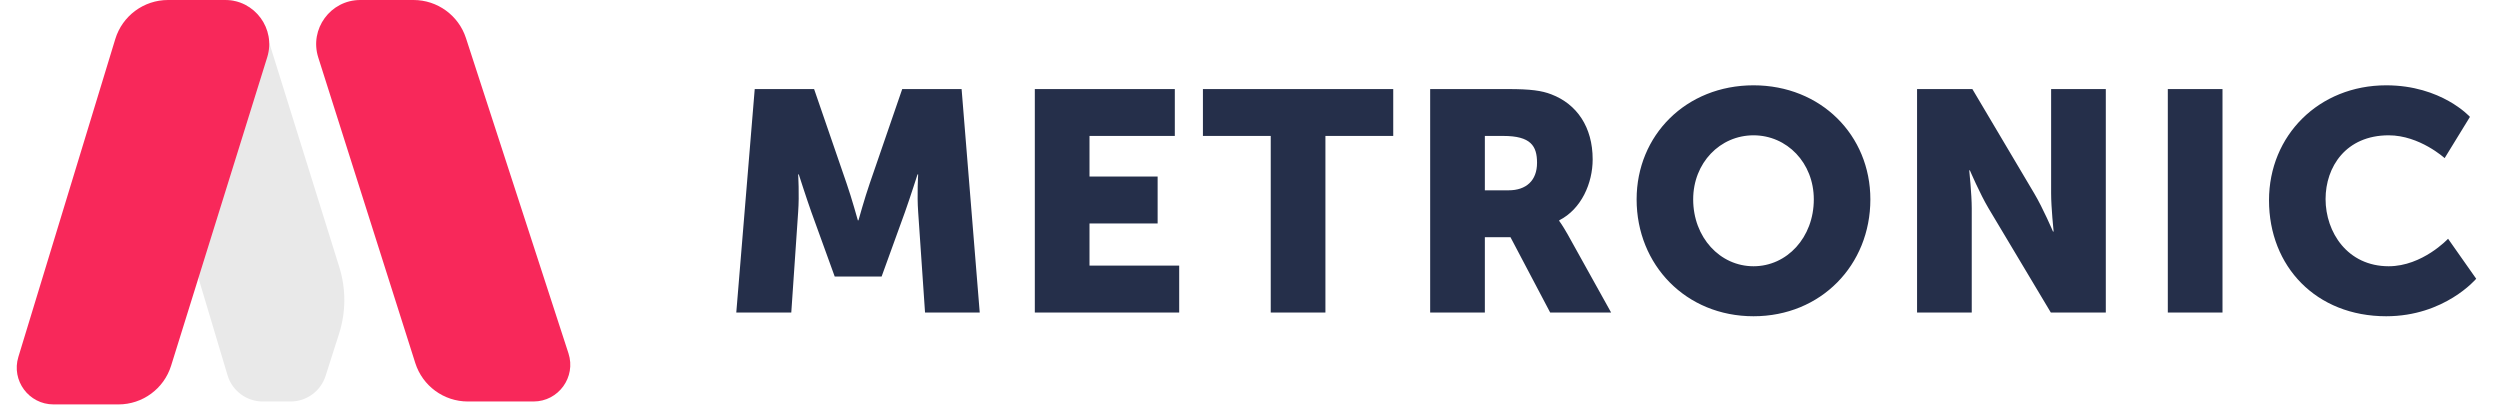
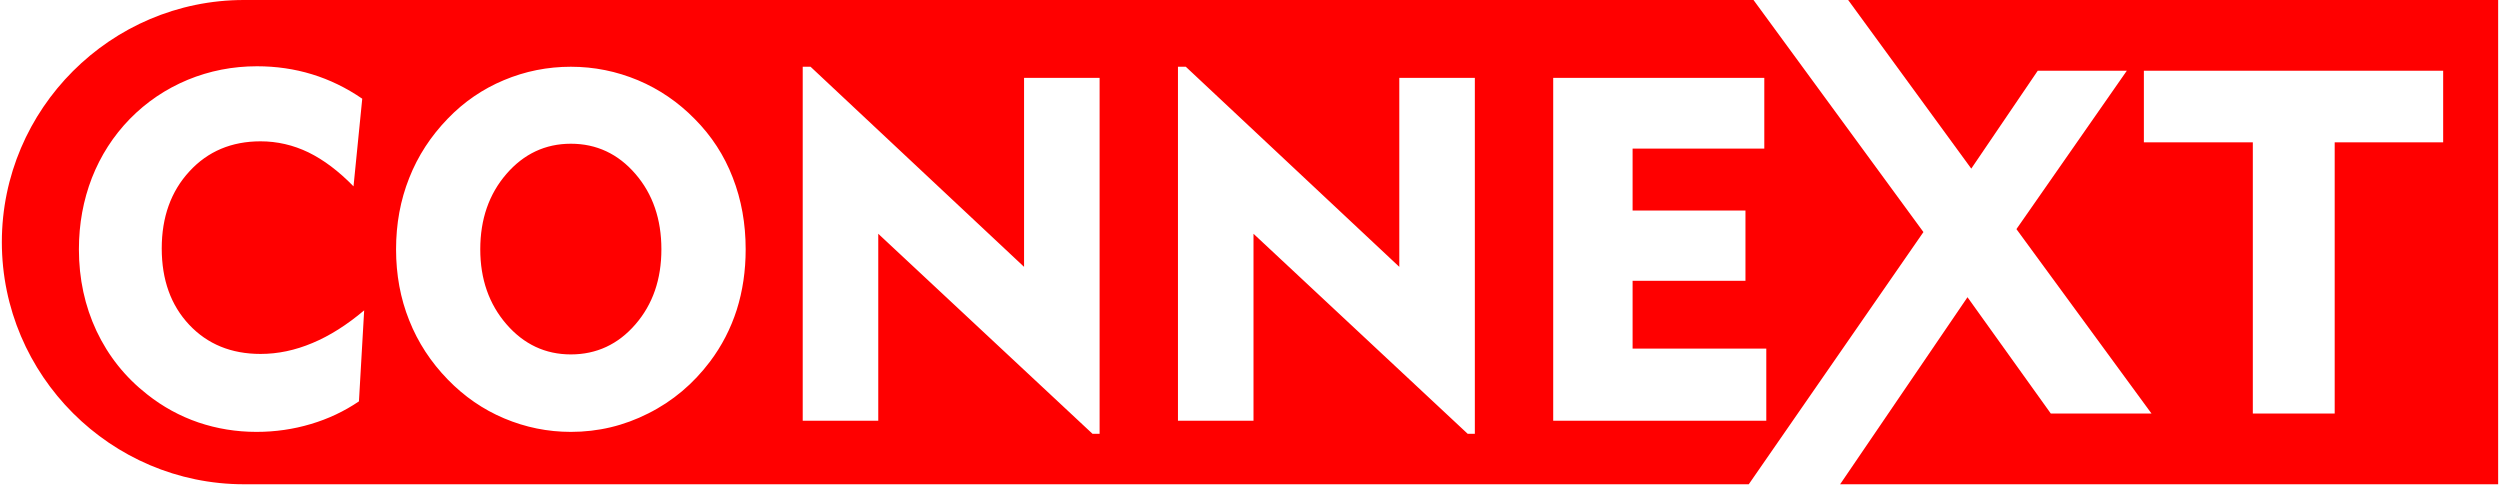
- <svg xmlns="http://www.w3.org/2000/svg" width="136" height="22" viewBox="0 0 136 22" fill="none">
-   <path d="M40.054 17H43.046L43.42 11.526C43.488 10.608 43.42 9.486 43.42 9.486H43.454C43.454 9.486 43.862 10.761 44.134 11.526L45.409 15.045H47.959L49.234 11.526C49.506 10.761 49.914 9.486 49.914 9.486H49.948C49.948 9.486 49.88 10.608 49.948 11.526L50.322 17H53.297L52.311 4.845H49.081L47.313 9.979C47.041 10.761 46.701 11.985 46.701 11.985H46.667C46.667 11.985 46.327 10.761 46.055 9.979L44.287 4.845H41.057L40.054 17ZM56.294 17H64.148V14.45H59.269V12.155H62.975V9.605H59.269V7.395H63.91V4.845H56.294V17ZM69.128 17H72.103V7.395H75.792V4.845H65.439V7.395H69.128V17ZM77.801 17H80.776V12.903H82.17L84.329 17H87.644L85.281 12.75C84.992 12.24 84.822 12.019 84.822 12.019V11.985C86.029 11.373 86.641 9.962 86.641 8.67C86.641 6.902 85.774 5.661 84.397 5.134C83.87 4.93 83.275 4.845 82.034 4.845H77.801V17ZM80.776 10.353V7.395H81.779C83.275 7.395 83.615 7.939 83.615 8.857C83.615 9.826 83.02 10.353 82.068 10.353H80.776ZM89.032 10.846C89.032 14.416 91.719 17.204 95.391 17.204C99.062 17.204 101.748 14.416 101.748 10.846C101.748 7.361 99.062 4.641 95.391 4.641C91.719 4.641 89.032 7.361 89.032 10.846ZM92.109 10.846C92.109 8.857 93.572 7.361 95.391 7.361C97.21 7.361 98.671 8.857 98.671 10.846C98.671 12.92 97.21 14.484 95.391 14.484C93.572 14.484 92.109 12.92 92.109 10.846ZM104.288 17H107.263V11.339C107.263 10.574 107.127 9.265 107.127 9.265H107.161C107.161 9.265 107.705 10.54 108.181 11.339L111.564 17H114.556V4.845H111.581V10.523C111.581 11.288 111.717 12.597 111.717 12.597H111.683C111.683 12.597 111.139 11.322 110.663 10.523L107.297 4.845H104.288V17ZM117.929 17H120.904V4.845H117.929V17ZM123.434 10.897C123.434 14.501 126.001 17.204 129.809 17.204C132.988 17.204 134.705 15.164 134.705 15.164L133.175 12.988C133.175 12.988 131.781 14.484 129.945 14.484C127.701 14.484 126.511 12.631 126.511 10.829C126.511 9.078 127.616 7.361 129.945 7.361C131.628 7.361 132.988 8.602 132.988 8.602L134.365 6.358C134.365 6.358 132.818 4.641 129.809 4.641C126.154 4.641 123.434 7.361 123.434 10.897Z" fill="#252F4A" />
-   <path d="M25.348 2.072L30.925 19.222C31.345 20.514 30.382 21.841 29.023 21.841H25.45C24.143 21.841 22.986 20.994 22.591 19.748L17.313 3.126C16.822 1.579 17.977 0 19.6 0H22.495C23.794 0 24.946 0.837 25.348 2.072Z" fill="#F8285A" />
-   <path d="M18.459 14.534L14.4 1.534C14.115 0.621 13.27 0 12.314 0C11.383 0 10.616 0.729 10.569 1.659L10.086 11.136C10.039 12.048 10.149 12.962 10.411 13.836L12.378 20.414C12.632 21.261 13.411 21.841 14.294 21.841H15.807C16.678 21.841 17.448 21.277 17.713 20.448L18.448 18.144C18.822 16.97 18.826 15.71 18.459 14.534Z" fill="#E9E9E9" />
-   <path d="M9.14 0H12.246C13.864 0 15.018 1.569 14.537 3.114L9.309 19.892C8.918 21.146 7.758 22 6.445 22H2.912C1.568 22 0.607 20.702 0.999 19.417L6.271 2.125C6.656 0.863 7.82 0 9.14 0Z" fill="#F8285A" />
+ <svg xmlns="http://www.w3.org/2000/svg" xml:space="preserve" width="413px" height="80px" version="1.1" style="shape-rendering:geometricPrecision; text-rendering:geometricPrecision; image-rendering:optimizeQuality; fill-rule:evenodd; clip-rule:evenodd" viewBox="0 0 363.16 70.45">
+   <defs>
+     <style type="text/css">
+    
+     .fil0 {fill:red}
+    
+   </style>
+   </defs>
+   <g id="Layer_x0020_1">
+     <g id="_1583735200336">
+       <g>
+         <path class="fil0" d="M254.83 0l24.72 33.76 -25.41 36.69 -218.91 0c-19.38,0 -35.23,-15.85 -35.23,-35.23l0 0c0,-19.37 15.85,-35.22 35.23,-35.22l219.6 0 0 0zm-203.67 27.11c-2.16,-2.22 -4.35,-3.86 -6.55,-4.94 -2.22,-1.07 -4.55,-1.61 -6.98,-1.61 -4.21,0 -7.67,1.46 -10.34,4.37 -2.69,2.91 -4.03,6.66 -4.03,11.21 0,4.57 1.33,8.27 3.99,11.1 2.66,2.83 6.12,4.25 10.39,4.25 2.53,0 5.04,-0.53 7.55,-1.59 2.52,-1.05 5.02,-2.64 7.52,-4.75l-0.76 13.24c-2.14,1.45 -4.47,2.55 -7,3.3 -2.54,0.76 -5.17,1.14 -7.91,1.14 -2.93,0 -5.74,-0.46 -8.44,-1.37 -2.69,-0.92 -5.18,-2.28 -7.44,-4.07 -3.22,-2.52 -5.67,-5.6 -7.39,-9.24 -1.7,-3.63 -2.56,-7.59 -2.56,-11.88 0,-3.7 0.64,-7.16 1.89,-10.39 1.27,-3.23 3.1,-6.09 5.51,-8.57 2.43,-2.48 5.24,-4.37 8.43,-5.7 3.18,-1.31 6.54,-1.97 10.07,-1.97 2.81,0 5.48,0.39 8.02,1.17 2.55,0.78 4.98,1.96 7.3,3.55l-1.27 12.75zm203.67 -27.11l-0.11 11.33 1.68 0 0 10.29 -1.78 0 -0.28 29.09 2.35 0 0 10.5 -2.46 0 -0.09 9.24 0.09 -9.24 -28.54 0 0 -49.88 29.03 0 0.11 -11.33 0 0zm-185.23 36.27c0,4.33 1.27,7.97 3.81,10.9 2.53,2.92 5.66,4.39 9.37,4.39 3.73,0 6.87,-1.46 9.39,-4.37 2.53,-2.92 3.78,-6.56 3.78,-10.92 0,-4.38 -1.25,-8.04 -3.78,-10.97 -2.52,-2.92 -5.66,-4.39 -9.39,-4.39 -3.71,0 -6.84,1.47 -9.37,4.39 -2.54,2.93 -3.81,6.59 -3.81,10.97zm-12.25 0c0,-3.7 0.63,-7.15 1.91,-10.37 1.27,-3.23 3.15,-6.1 5.62,-8.65 2.34,-2.43 5.07,-4.3 8.16,-5.59 3.09,-1.3 6.35,-1.95 9.74,-1.95 3.39,0 6.64,0.66 9.76,1.96 3.11,1.31 5.87,3.2 8.27,5.65 2.43,2.45 4.28,5.28 5.52,8.51 1.26,3.22 1.88,6.71 1.88,10.44 0,3.12 -0.43,6.06 -1.3,8.81 -0.88,2.74 -2.18,5.26 -3.9,7.54 -2.43,3.22 -5.41,5.74 -8.96,7.52 -3.55,1.8 -7.3,2.69 -11.27,2.69 -3.37,0 -6.6,-0.66 -9.69,-1.96 -3.09,-1.3 -5.82,-3.19 -8.21,-5.65 -2.47,-2.54 -4.35,-5.41 -5.62,-8.62 -1.28,-3.19 -1.91,-6.64 -1.91,-10.33l0 0zm59.16 24.94l0 -51.5 1.14 0 31.06 29.11 0 -27.49 10.99 0 0 51.78 -1.03 0 -31.17 -29.1 0 27.2 -10.99 0zm54.59 0l0 -51.5 1.14 0 31.06 29.11 0 -27.49 10.99 0 0 51.78 -1.04 0 -31.16 -29.1 0 27.2 -10.99 0 0 0zm83.52 -39.59l-17.38 0 0 9.01 16.42 0 0 10.22 -16.42 0 0 9.86 17.1 0 0.28 -29.09 0 0z" />
+       </g>
+       <path class="fil0" d="M268.6 0l94.56 0 0 70.45 -95.73 0 18.53 -27.21 12.12 16.92 14.65 0 -19.65 -26.83 16.06 -23.04 -12.96 0 -9.67 14.24 -17.91 -24.53 0 0zm58.87 60.16l0 -39.45 -15.85 0 0 -10.42 43.54 0 0 10.42 -15.78 0 0 39.45 -11.91 0z" />
+     </g>
+   </g>
</svg>
